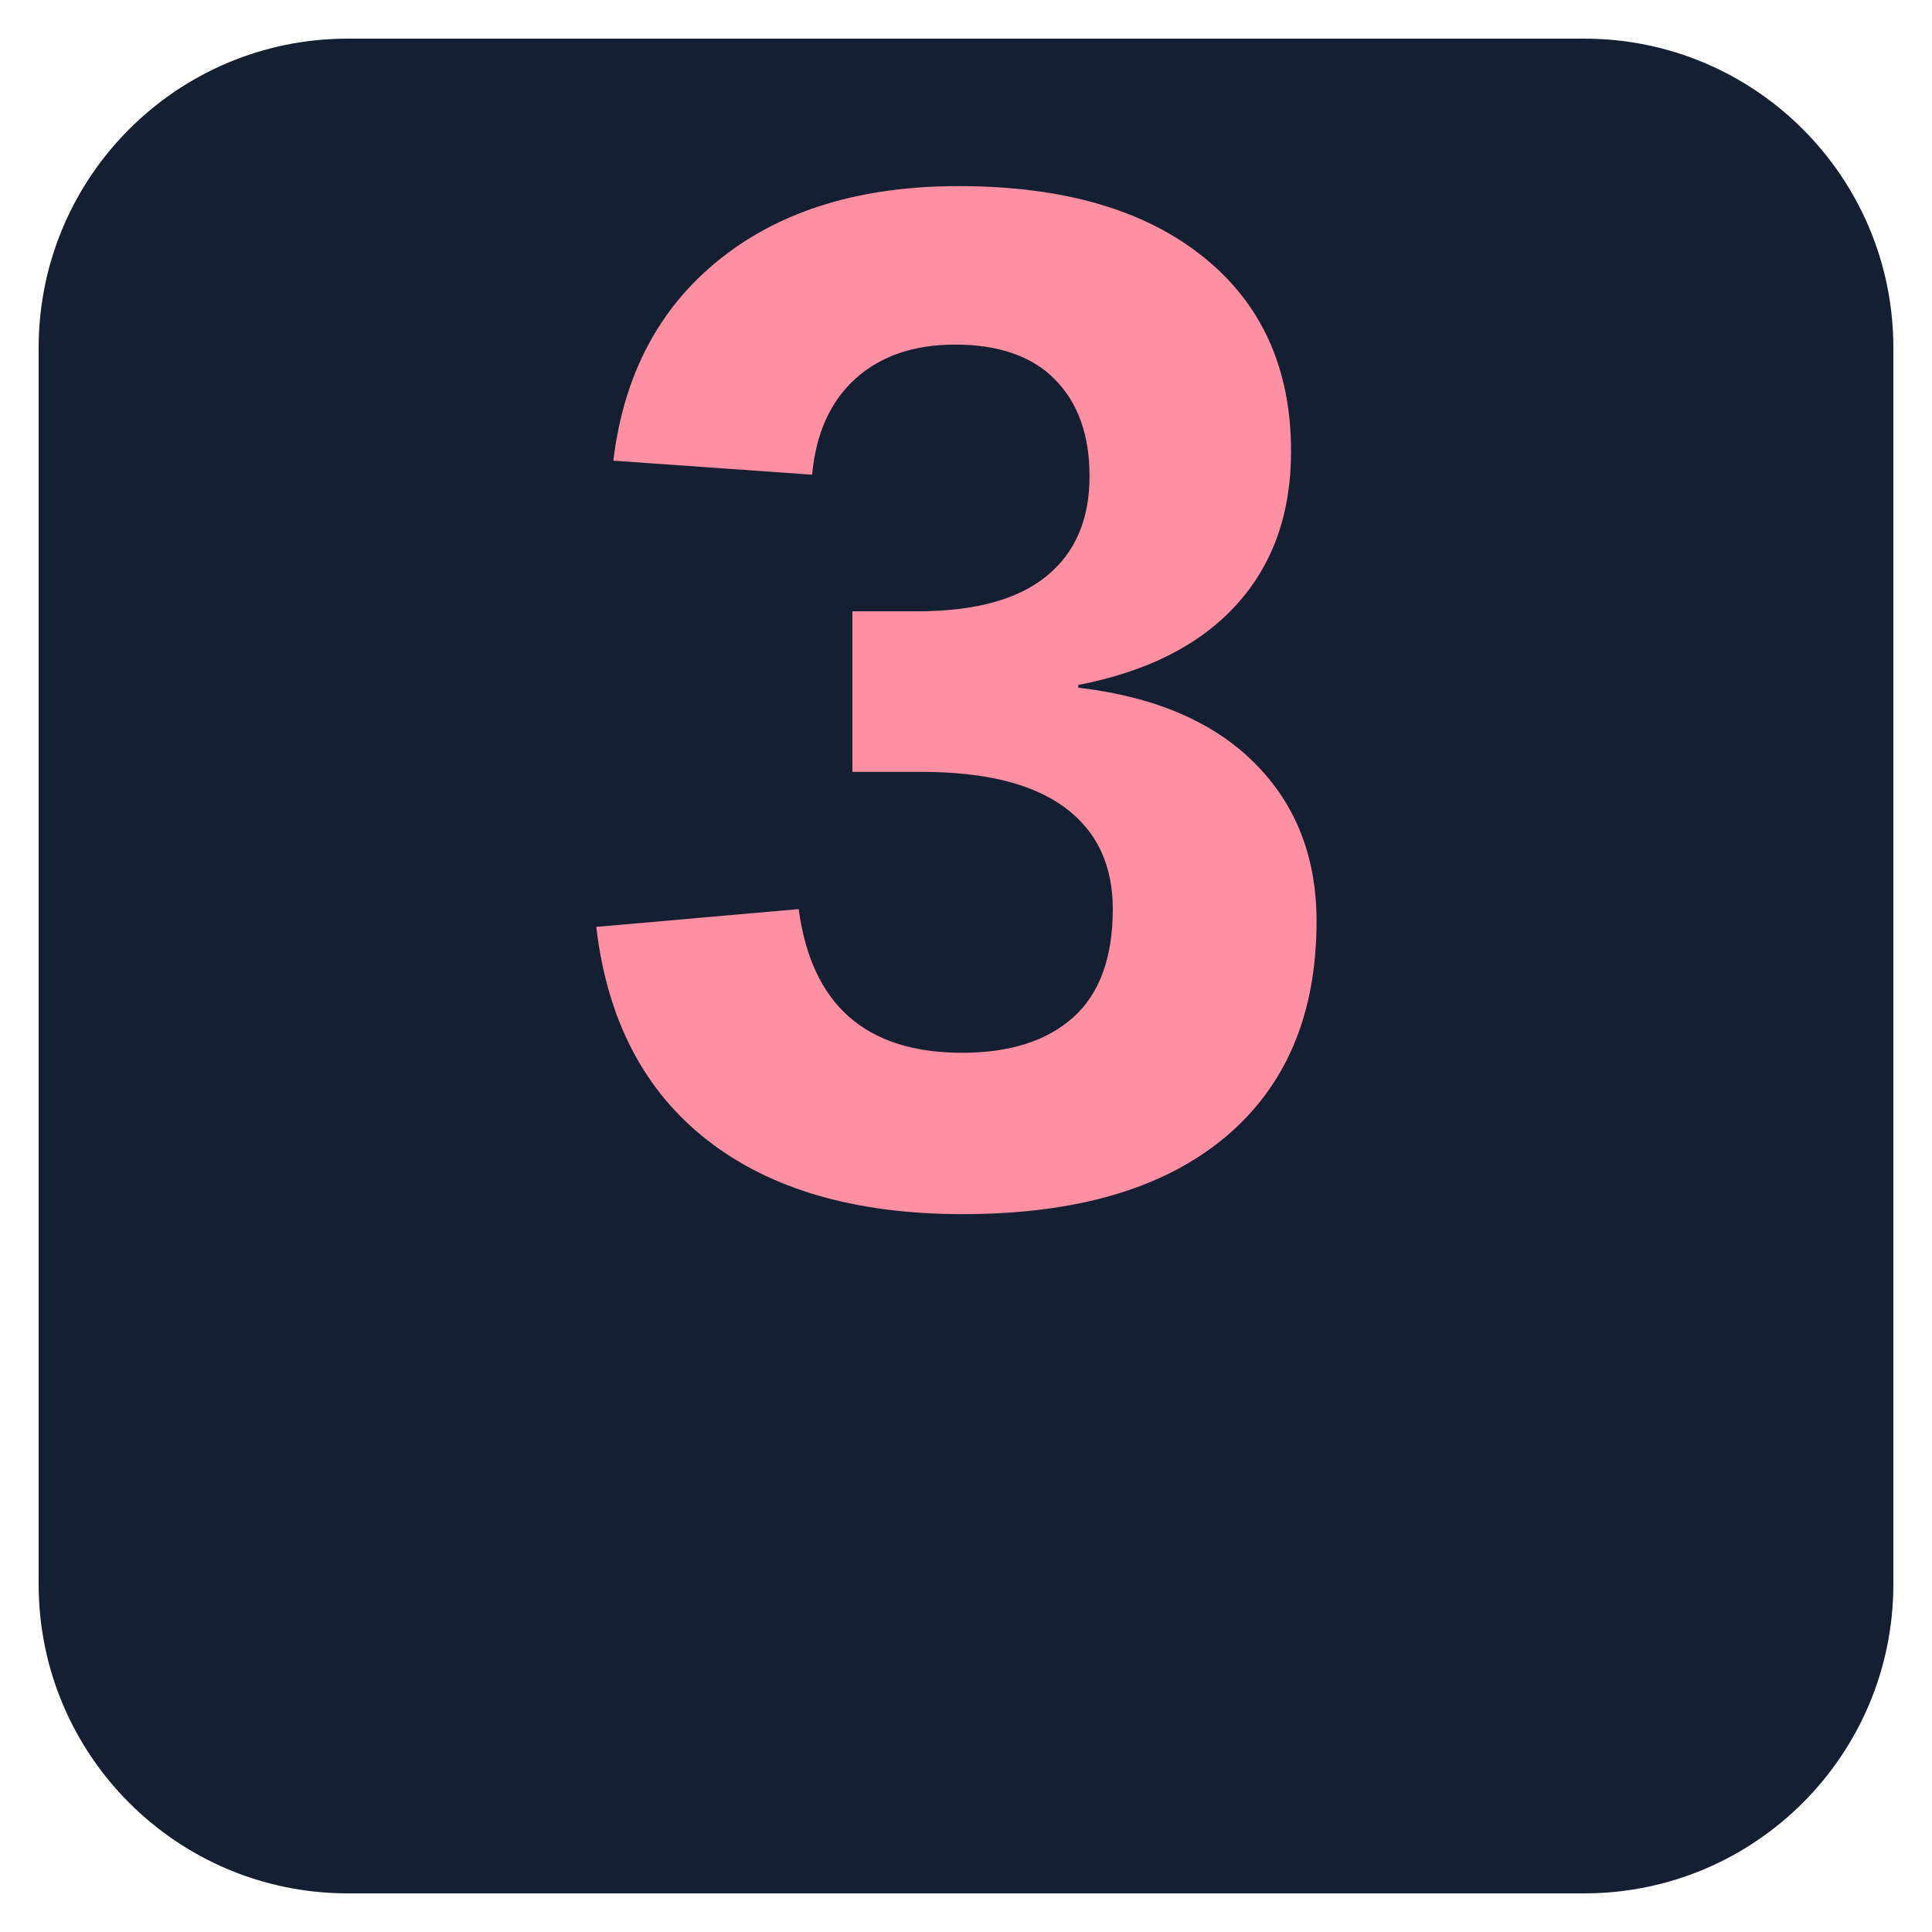
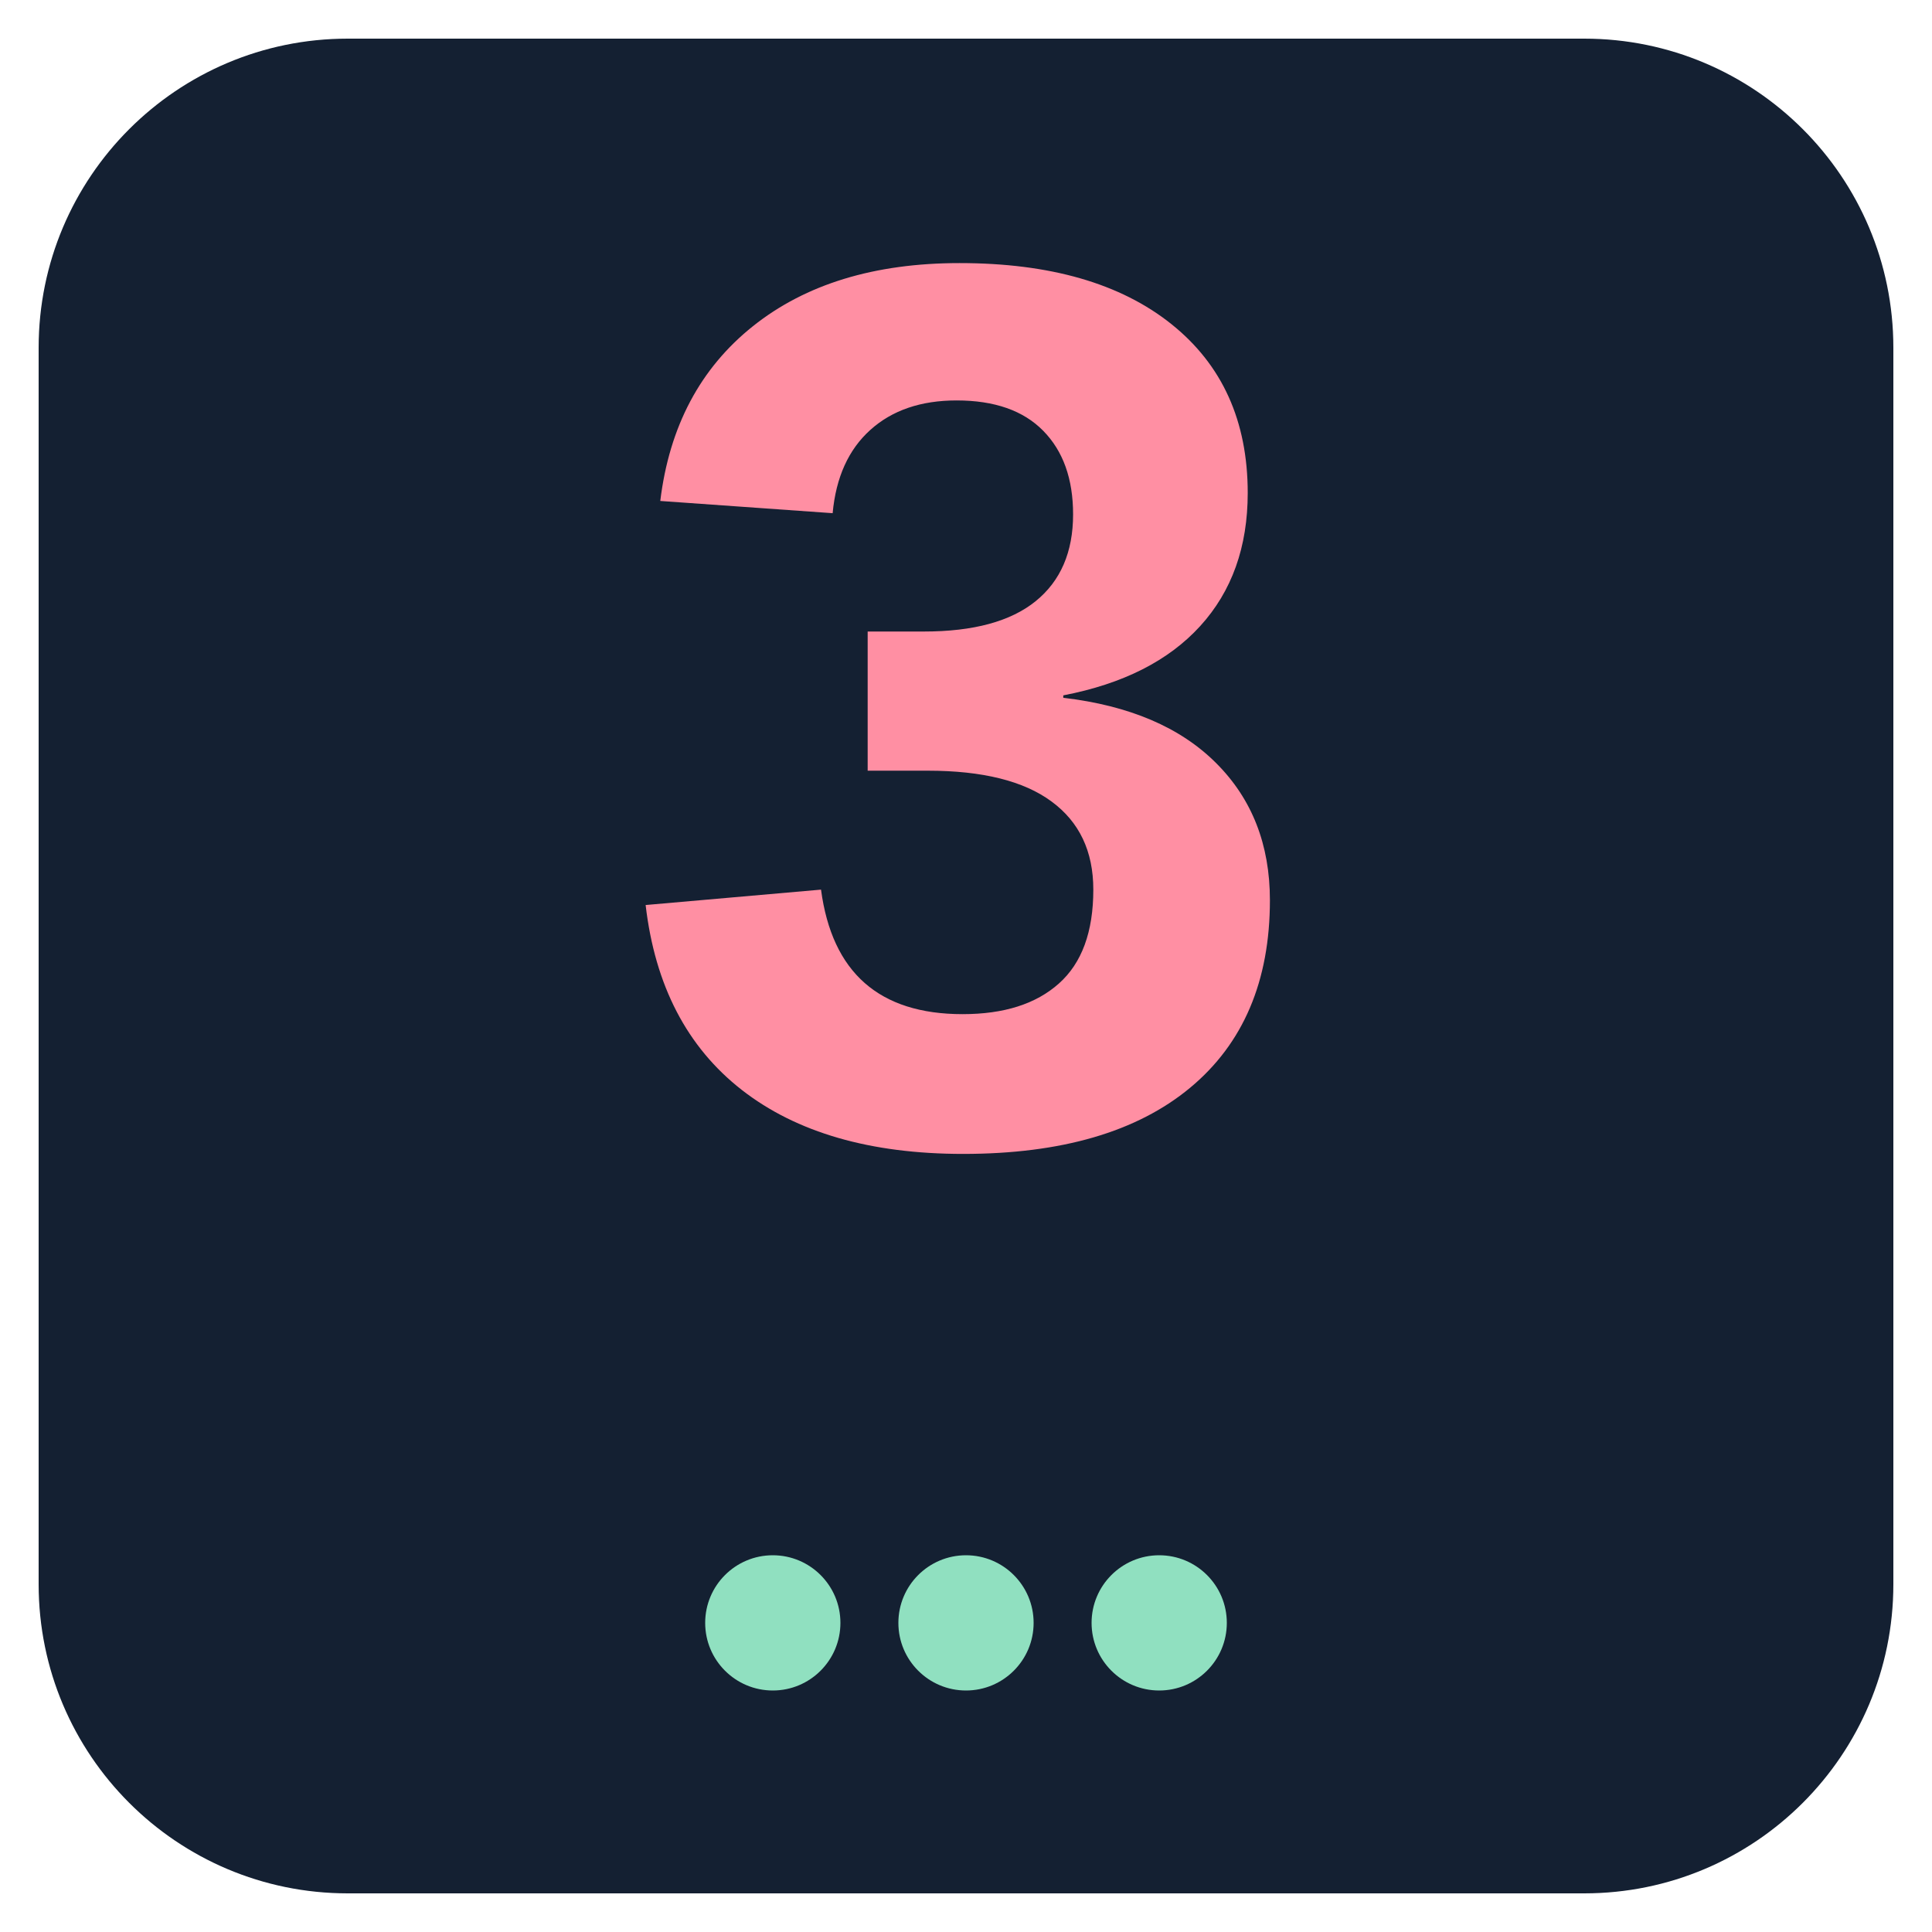
<svg xmlns="http://www.w3.org/2000/svg" viewBox="0 0 200 200">
  <rect x="4" y="4" width="192" height="192" rx="32" fill="#142032" />
-   <text x="100" y="124" font-family="Arial, Helvetica, sans-serif" font-size="150" font-weight="700" fill="#ff8fa3" text-anchor="middle">3</text>
+   <text x="100" y="118" font-family="Arial, Helvetica, sans-serif" font-size="130" font-weight="700" fill="#ff8fa3" text-anchor="middle">3</text>
+   <g fill="#90e0c0">
+     <circle cx="80" cy="168" r="7" />
+     <circle cx="100" cy="168" r="7" />
+     <circle cx="120" cy="168" r="7" />
+   </g>
</svg>
